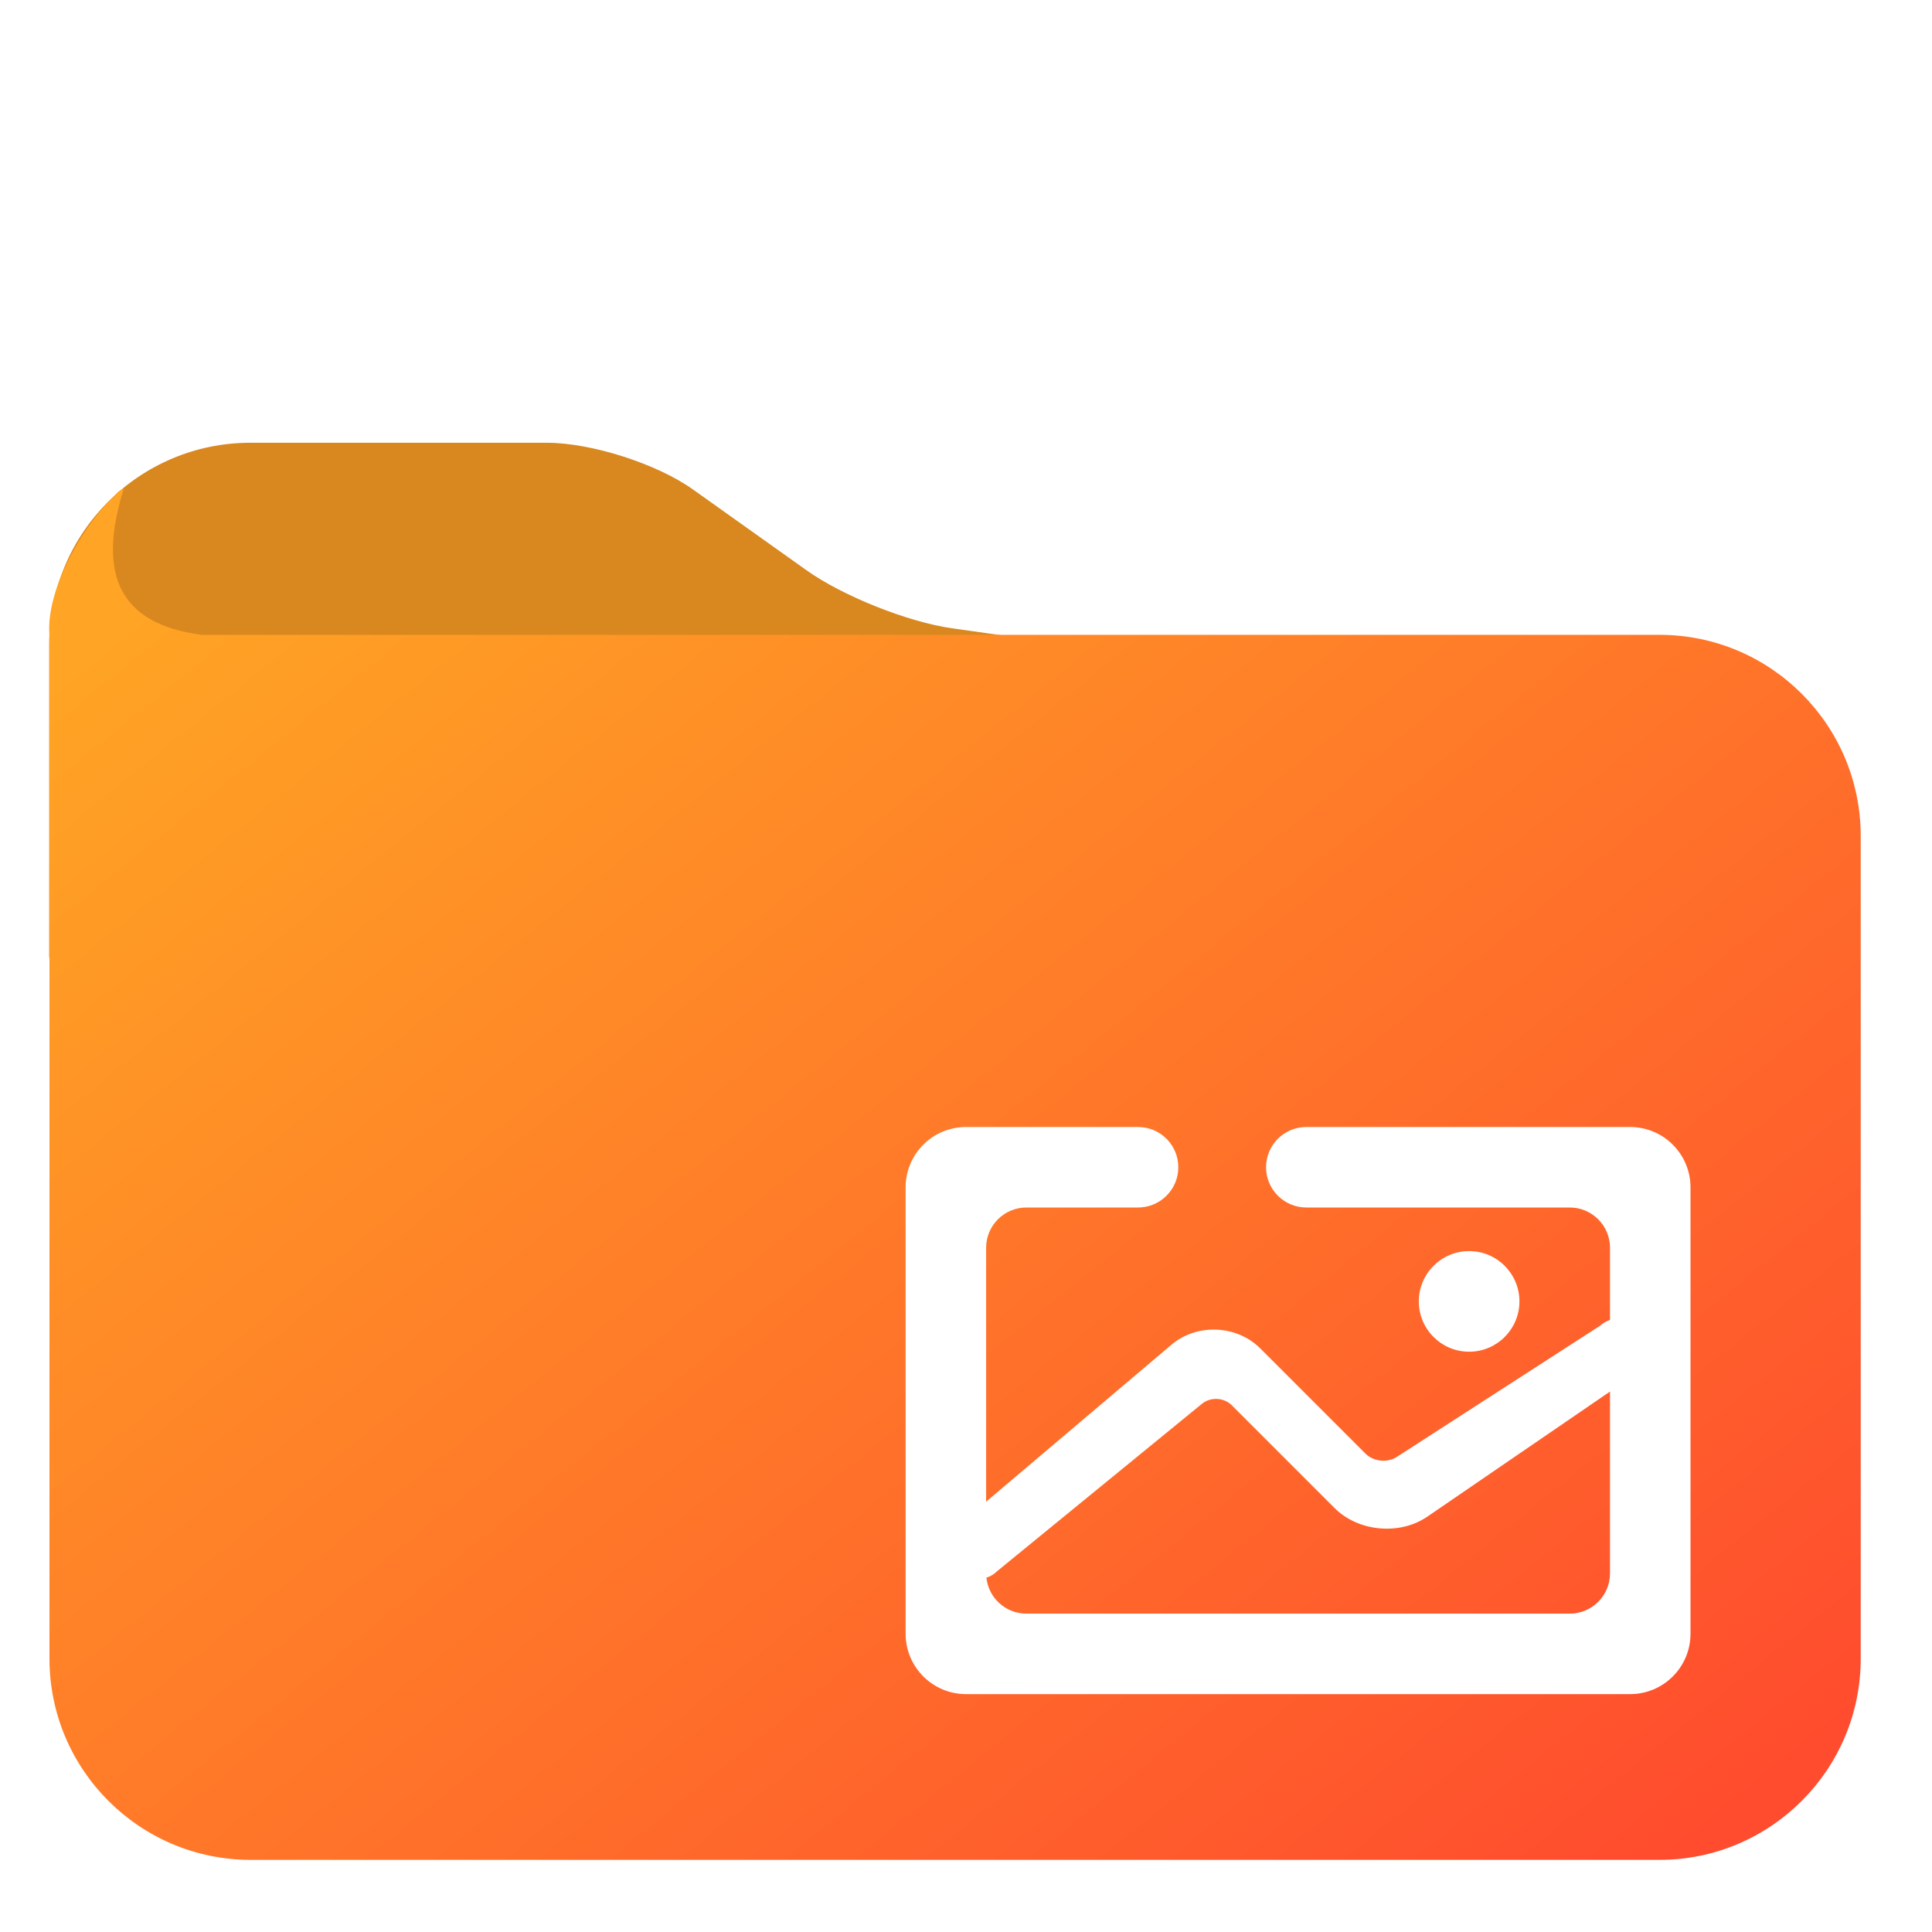
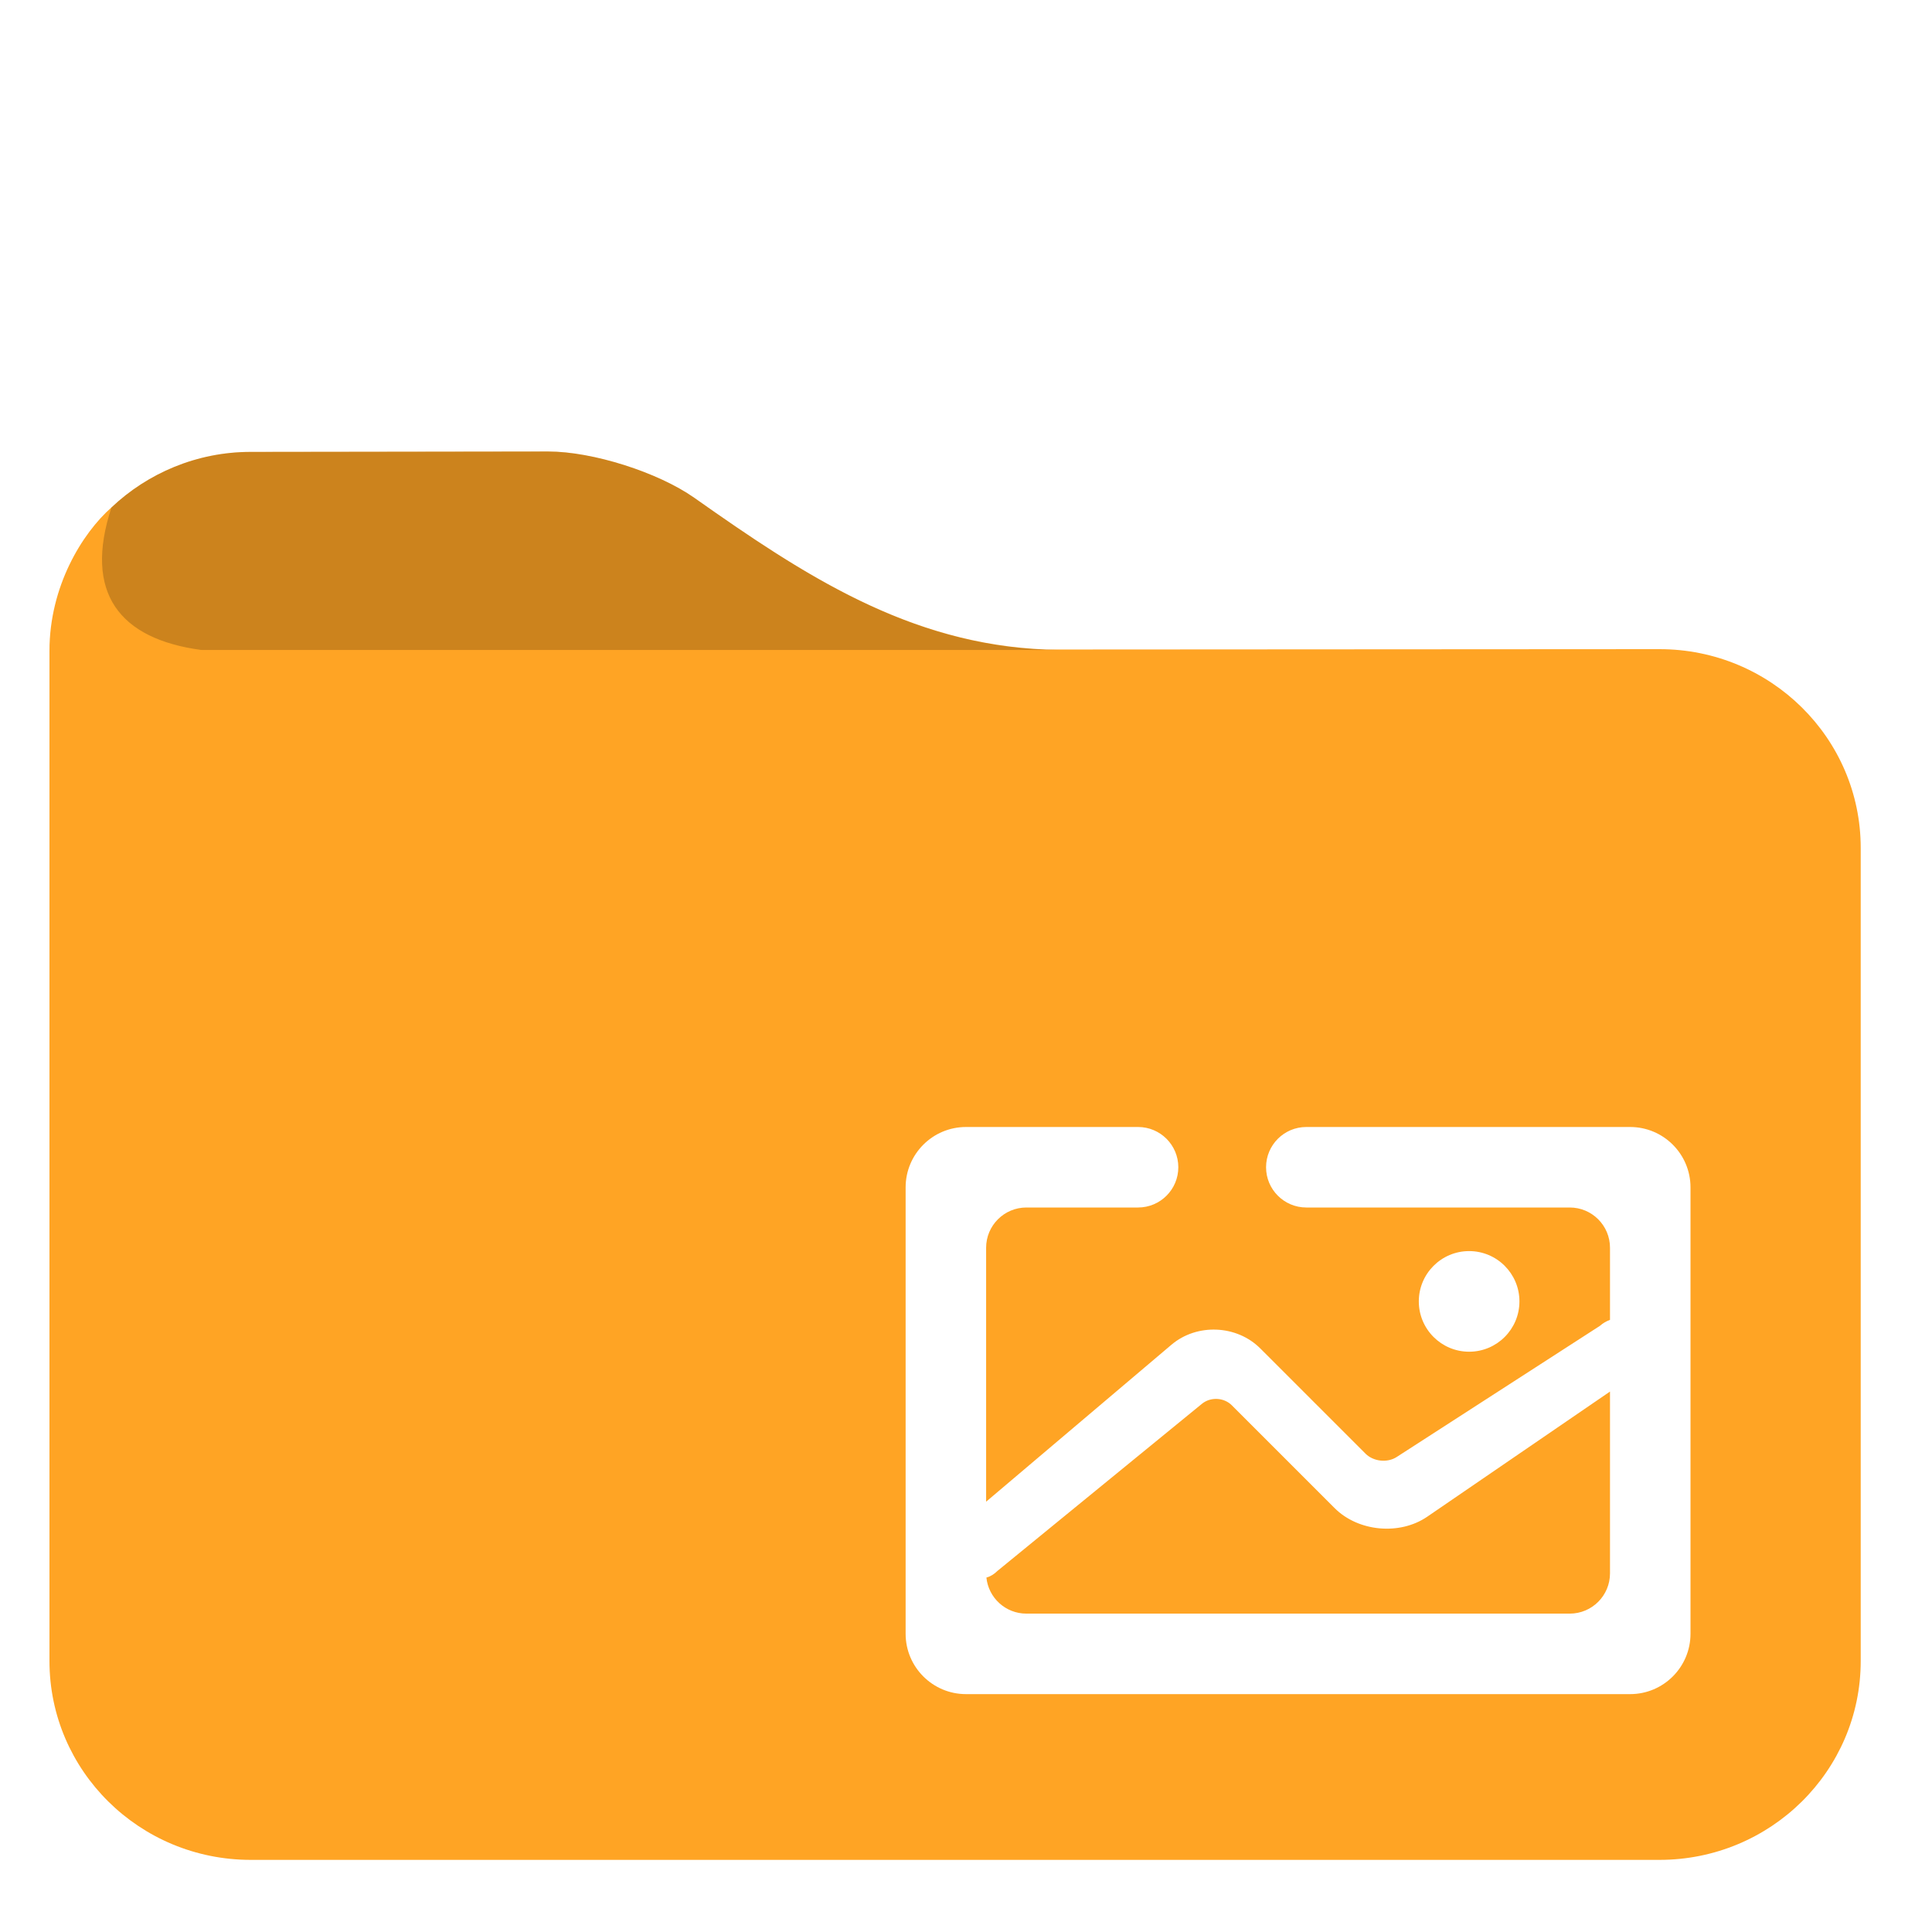
- <svg xmlns="http://www.w3.org/2000/svg" style="isolation:isolate" viewBox="0 0 48 48" width="48pt" height="48pt">
-   <g>
-     <path d=" M 42 16.792 L 1.222 23.792 L 1.222 16 C 1.222 13.24 3.462 11 6.222 11 L 13.585 11 C 14.688 11 16.315 11.519 17.214 12.159 L 20.039 14.169 C 20.938 14.809 22.556 15.454 23.649 15.609 L 32 16.792 L 42 16.792 Z " fill="rgb(216,136,31)" />
+ <svg xmlns="http://www.w3.org/2000/svg" xmlns:xlink="http://www.w3.org/1999/xlink" style="isolation:isolate" viewBox="0 0 48 48" width="48pt" height="48pt" version="1.1" id="svg3">
+   <defs id="defs3">
+     <linearGradient xlink:href="#_lgradient_5" id="linearGradient5" x1="1.266" y1="15.629" x2="44.665" y2="46.208" gradientUnits="userSpaceOnUse" />
    <linearGradient id="_lgradient_5" x1="0.031" y1="0.109" x2="0.958" y2="0.975" gradientTransform="matrix(45.007,0,0,34.066,1.222,12.142)" gradientUnits="userSpaceOnUse">
-       <stop offset="0%" stop-opacity="1" style="stop-color:rgb(255,164,36)" />
-       <stop offset="97.917%" stop-opacity="1" style="stop-color:rgb(255,76,46)" />
+       <stop offset="0%" stop-opacity="1" style="stop-color:rgb(255,164,36)" id="stop1" />
+       <stop offset="97.917%" stop-opacity="1" style="stop-color:rgb(255,76,46)" id="stop2" />
    </linearGradient>
-     <path d=" M 5 15.772 C 3.003 15.503 2.392 14.323 3.075 12.142 Q 2.915 12.203 2.866 12.31 C 2.169 12.898 1.123 14.595 1.229 15.792 L 1.229 41.208 C 1.229 43.968 3.469 46.208 6.229 46.208 L 41.229 46.208 C 43.989 46.208 46.229 43.968 46.229 41.208 L 46.229 20.772 C 46.229 18.012 43.989 15.772 41.229 15.772 L 5 15.772 Z " fill="url(#_lgradient_5)" />
-   </g>
-   <path d=" M 24.507 39.194 C 24.558 39.697 24.983 40.09 25.5 40.09 L 39 40.09 C 39.552 40.09 40 39.642 40 39.09 L 40 34.573 L 35.458 37.683 C 34.775 38.15 33.745 38.055 33.159 37.469 L 30.604 34.914 C 30.408 34.718 30.077 34.702 29.863 34.876 L 24.78 39.03 L 24.78 39.03 C 24.701 39.109 24.608 39.167 24.507 39.194 L 24.507 39.194 Z  M 24.5 37.309 L 24.5 31 C 24.5 30.448 24.948 30 25.5 30 L 28.275 30 L 28.275 30 C 28.827 30 29.275 29.552 29.275 29 L 29.275 29 C 29.275 28.448 28.827 28 28.275 28 L 28.275 28 L 24 28 C 23.172 28 22.5 28.672 22.5 29.5 L 22.5 40.59 C 22.5 41.418 23.172 42.09 24 42.09 L 40.5 42.09 C 41.328 42.09 42 41.418 42 40.59 L 42 29.5 C 42 28.672 41.328 28 40.5 28 L 32.455 28 L 32.455 28 C 31.903 28 31.455 28.448 31.455 29 L 31.455 29 C 31.455 29.552 31.903 30 32.455 30 L 32.455 30 L 39 30 C 39.552 30 40 30.448 40 31 L 40 32.792 C 39.91 32.824 39.825 32.873 39.75 32.94 L 39.75 32.94 L 34.7 36.199 C 34.468 36.349 34.122 36.312 33.926 36.116 L 31.311 33.501 C 30.725 32.915 29.737 32.874 29.105 33.409 L 24.5 37.309 L 24.5 37.309 Z  M 35.25 32.333 C 35.25 31.643 35.81 31.083 36.5 31.083 C 37.19 31.083 37.75 31.643 37.75 32.333 C 37.75 33.023 37.19 33.583 36.5 33.583 C 35.81 33.583 35.25 33.023 35.25 32.333 Z " fill-rule="evenodd" fill="rgb(255,255,255)" />
+   </defs>
+   <path id="path4" d="m 13.619,11.217 -7.39,0.01 c -1.34,0 -2.56,0.529 -3.46,1.38 C 2.043,13.248 1.229,14.567 1.229,16.167 V 41.267 C 1.229,43.997 3.469,46.208 6.229,46.208 H 41.229 c 2.76,0 5,-2.211 5,-4.941 V 21.067 c 0,-2.73 -2.24,-4.939 -5,-4.939 l -15.229,0.009 C 22.579,16.008 19.95,14.272 17.249,12.367 16.35,11.735 14.729,11.217 13.619,11.217 Z" style="isolation:isolate;fill:url(#linearGradient5);fill-opacity:1" />
+   <path d="m 6.229,11.228 c -1.34,0 -2.56,0.529 -3.46,1.38 -0.7,2.127 0.202,3.267 2.23,3.54 h 21.3 c -3.57,-0.034 -6.27,-1.82 -9.05,-3.78 -0.899,-0.632 -2.52,-1.15 -3.63,-1.15 z m -4.13,2.17 c -0.008,0.012 -0.017,0.024 -0.025,0.036 0.008,-0.012 0.017,-0.024 0.025,-0.036 z m -0.202,0.324 c -0.043,0.075 -0.085,0.15 -0.124,0.227 0.04,-0.079 0.082,-0.153 0.124,-0.227 z m -0.193,0.371 c -0.054,0.115 -0.104,0.232 -0.149,0.352 0.046,-0.121 0.097,-0.238 0.149,-0.352 z m -0.192,0.469 c -0.045,0.127 -0.083,0.258 -0.117,0.389 0.035,-0.133 0.073,-0.263 0.117,-0.389 z m -0.148,0.504 c -0.03,0.129 -0.052,0.261 -0.072,0.394 0.02,-0.133 0.042,-0.266 0.072,-0.394 z m -0.098,0.563 c -0.02,0.179 -0.032,0.361 -0.032,0.546 -3.73e-4,-0.186 0.012,-0.368 0.032,-0.546 z" fill="#37a29c" id="path2-2" style="isolation:isolate;fill:#000000;fill-opacity:0.2" />
+   <path d=" M 24.507 39.194 C 24.558 39.697 24.983 40.09 25.5 40.09 L 39 40.09 C 39.552 40.09 40 39.642 40 39.09 L 40 34.573 L 35.458 37.683 C 34.775 38.15 33.745 38.055 33.159 37.469 L 30.604 34.914 C 30.408 34.718 30.077 34.702 29.863 34.876 L 24.78 39.03 L 24.78 39.03 C 24.701 39.109 24.608 39.167 24.507 39.194 L 24.507 39.194 Z  M 24.5 37.309 L 24.5 31 C 24.5 30.448 24.948 30 25.5 30 L 28.275 30 L 28.275 30 C 28.827 30 29.275 29.552 29.275 29 L 29.275 29 C 29.275 28.448 28.827 28 28.275 28 L 28.275 28 L 24 28 C 23.172 28 22.5 28.672 22.5 29.5 L 22.5 40.59 C 22.5 41.418 23.172 42.09 24 42.09 L 40.5 42.09 C 41.328 42.09 42 41.418 42 40.59 L 42 29.5 C 42 28.672 41.328 28 40.5 28 L 32.455 28 L 32.455 28 C 31.903 28 31.455 28.448 31.455 29 L 31.455 29 C 31.455 29.552 31.903 30 32.455 30 L 32.455 30 L 39 30 C 39.552 30 40 30.448 40 31 L 40 32.792 C 39.91 32.824 39.825 32.873 39.75 32.94 L 39.75 32.94 L 34.7 36.199 C 34.468 36.349 34.122 36.312 33.926 36.116 L 31.311 33.501 C 30.725 32.915 29.737 32.874 29.105 33.409 L 24.5 37.309 L 24.5 37.309 Z  M 35.25 32.333 C 35.25 31.643 35.81 31.083 36.5 31.083 C 37.19 31.083 37.75 31.643 37.75 32.333 C 37.75 33.023 37.19 33.583 36.5 33.583 C 35.81 33.583 35.25 33.023 35.25 32.333 Z " fill-rule="evenodd" fill="rgb(255,255,255)" id="path3" />
</svg>
